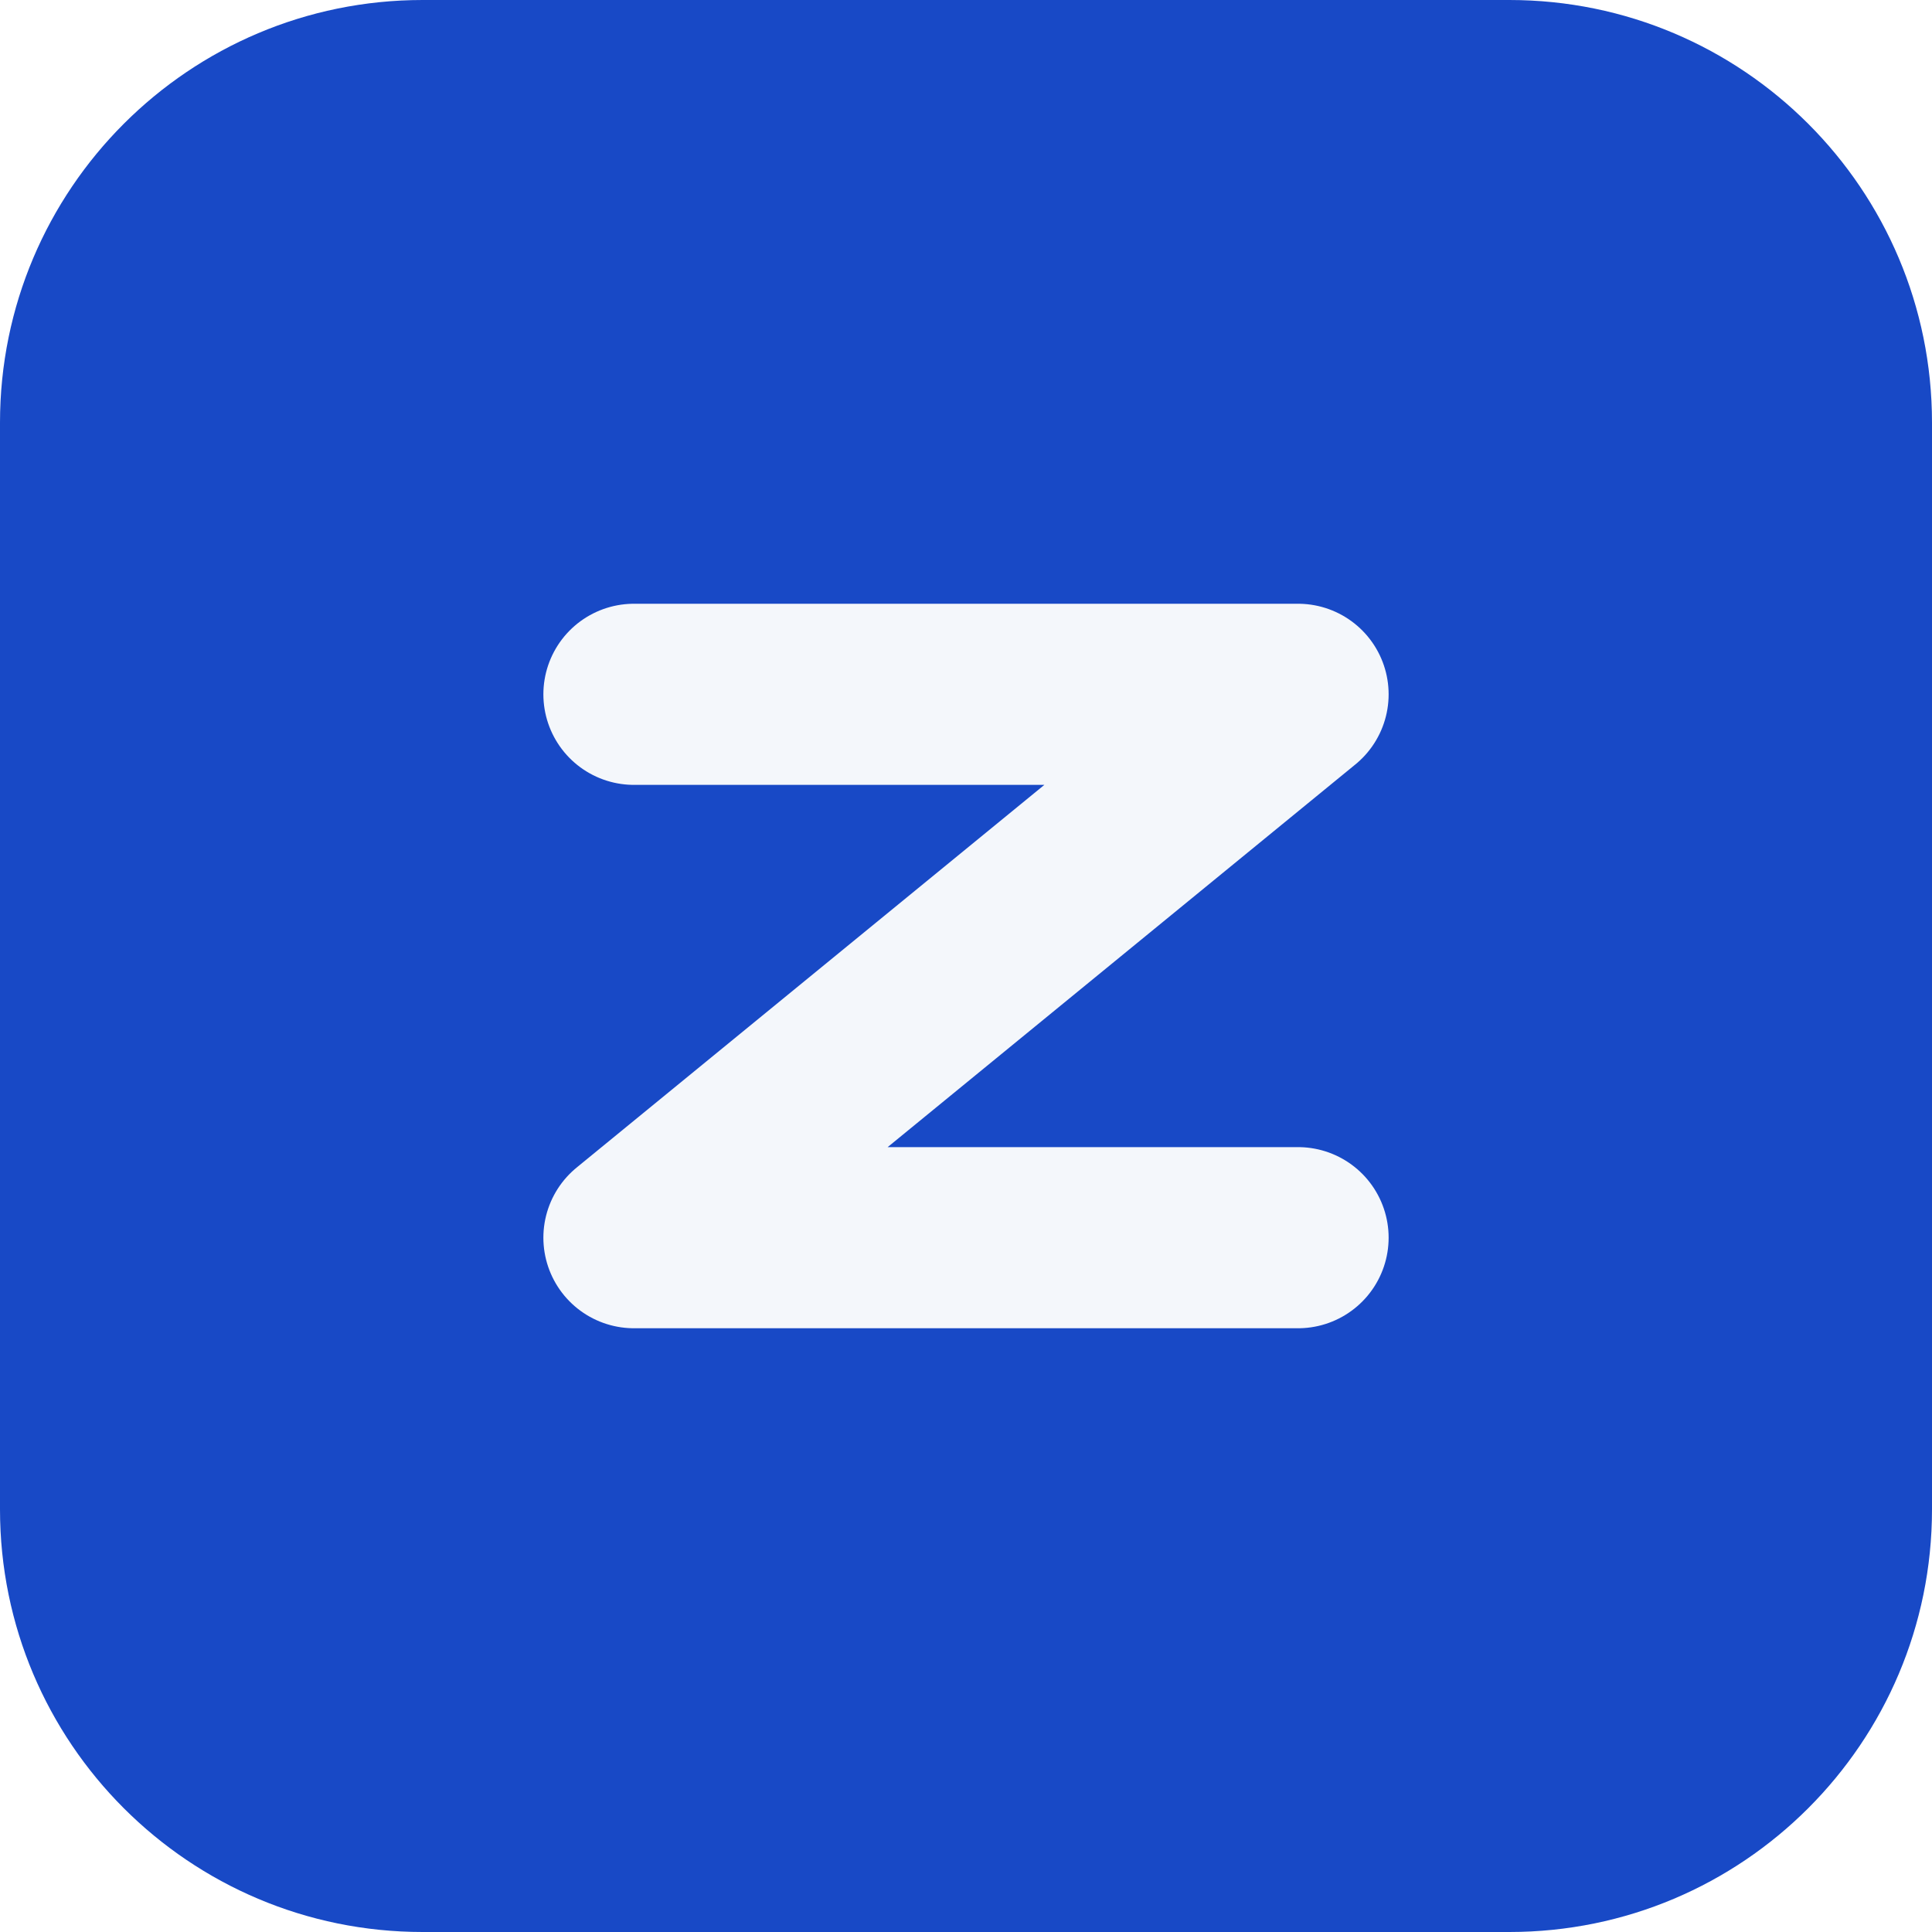
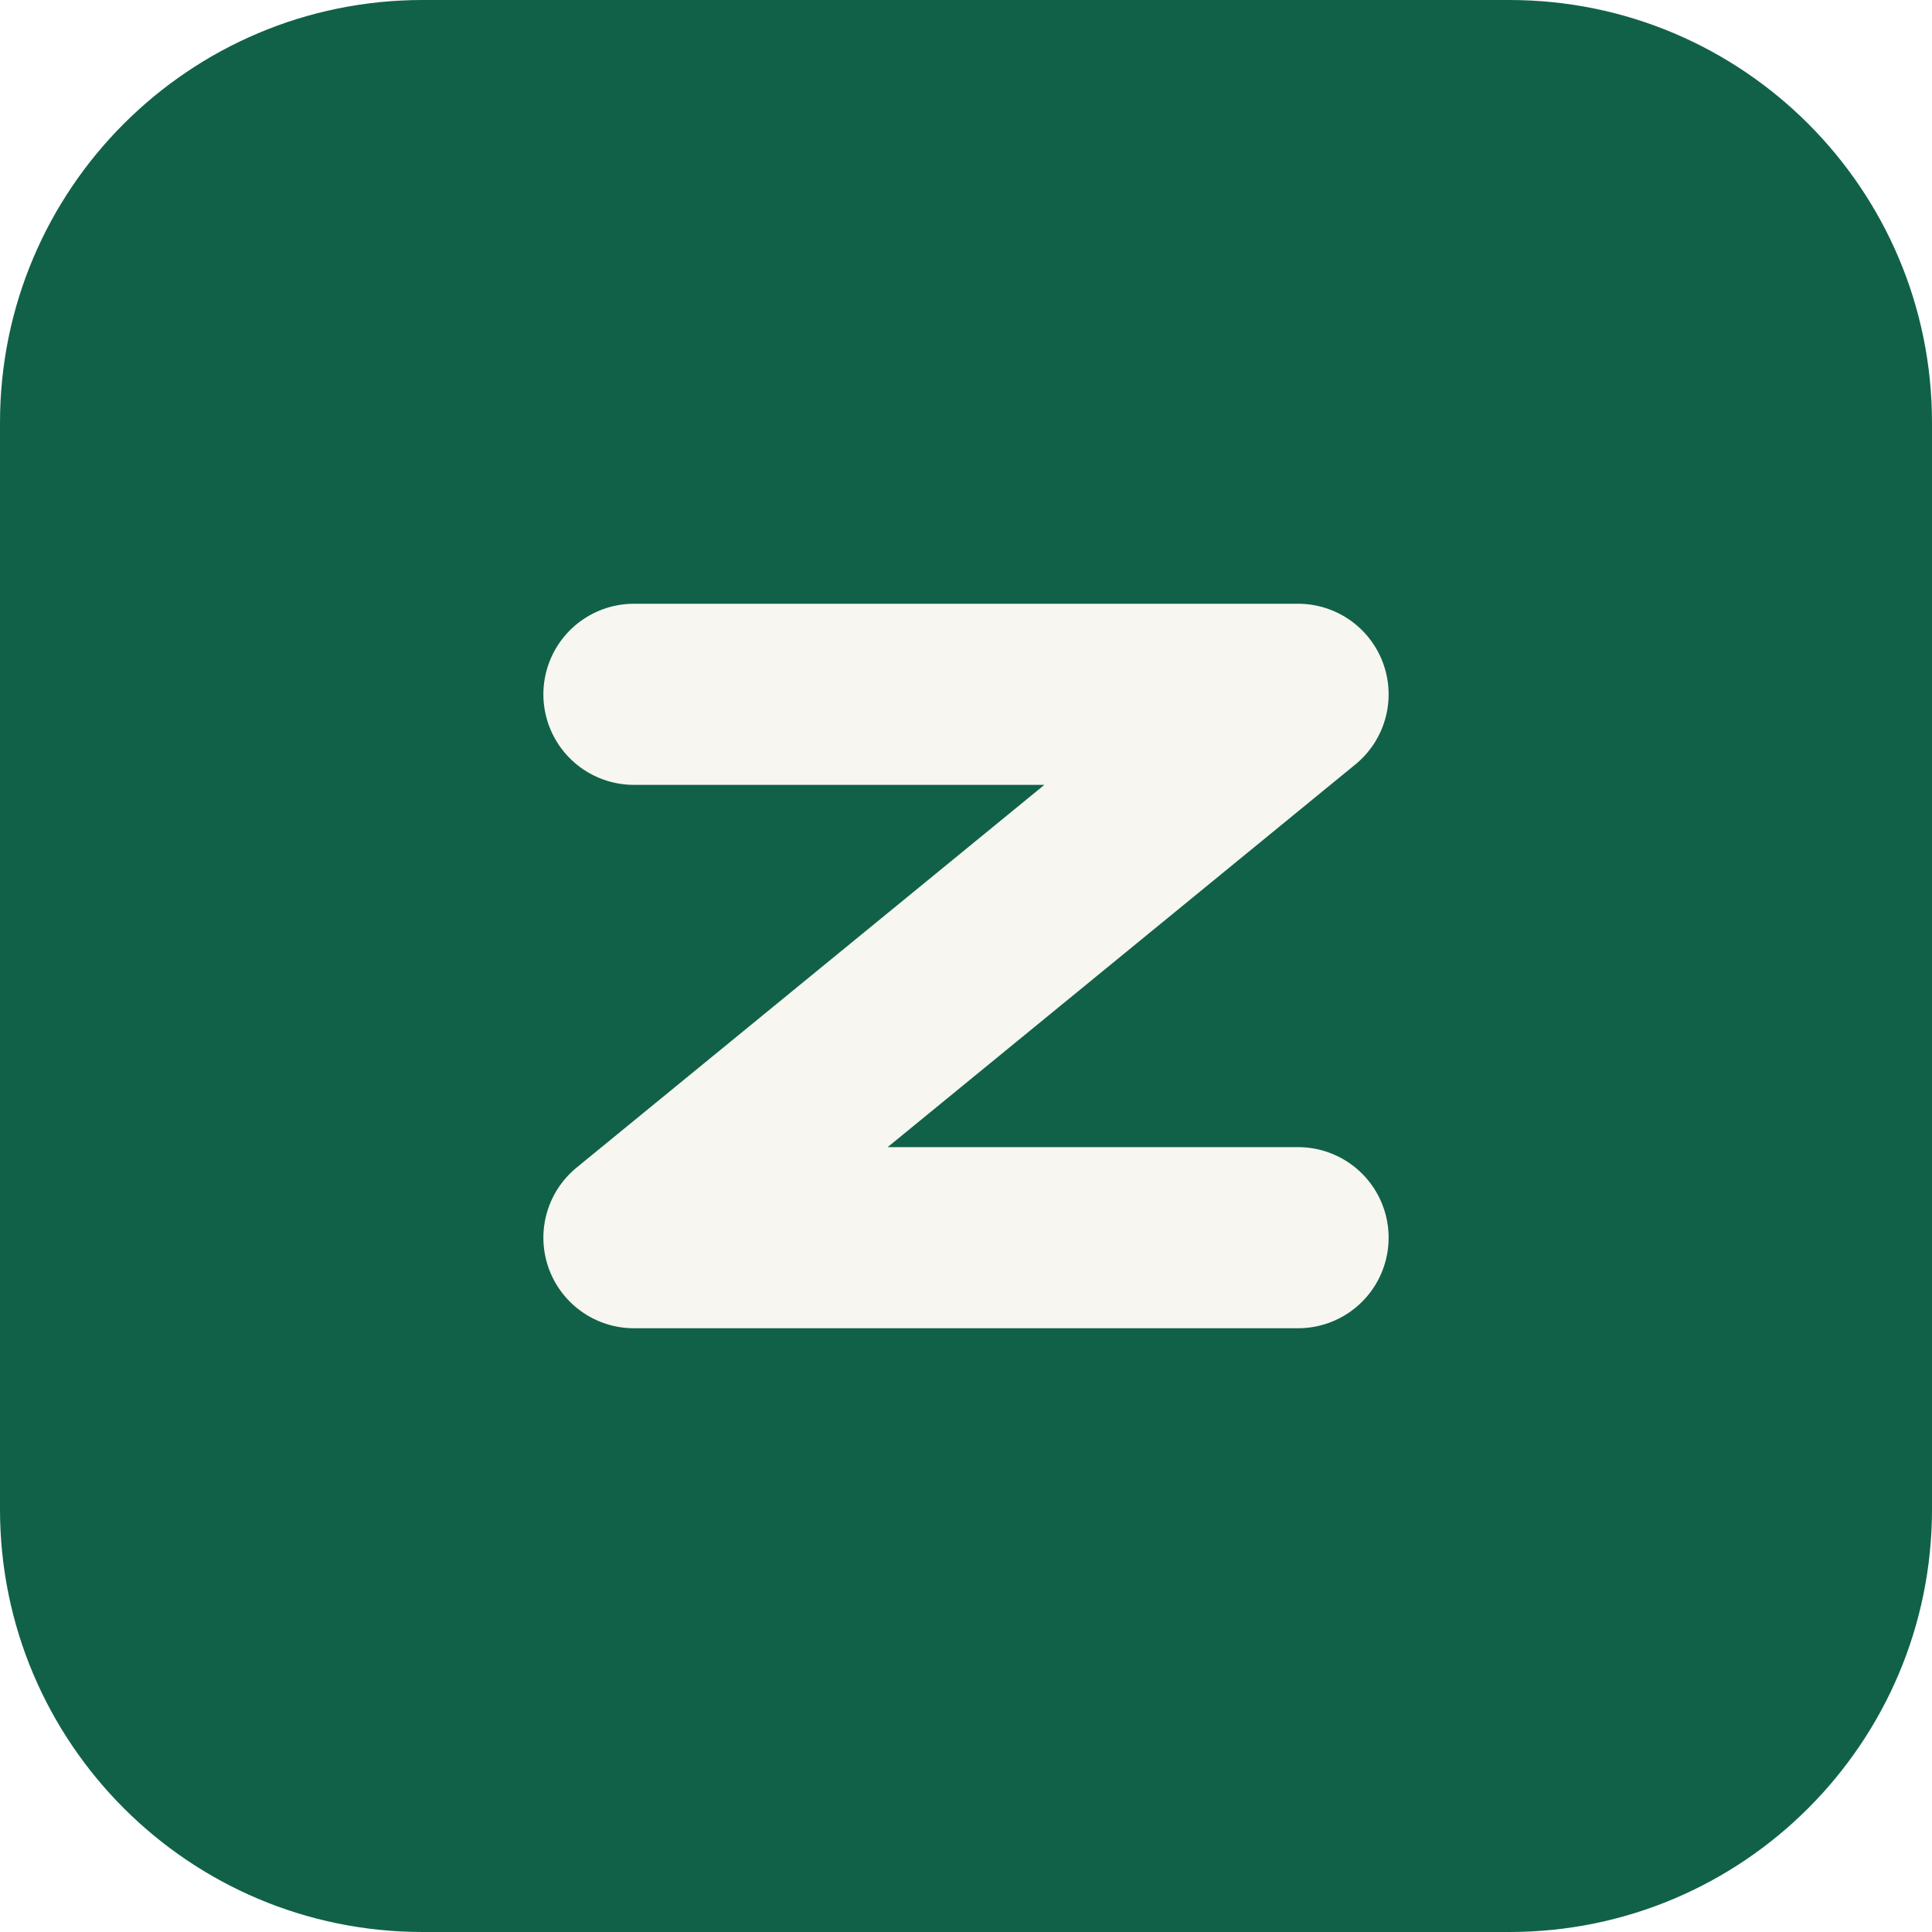
<svg xmlns="http://www.w3.org/2000/svg" width="64" height="64" viewBox="0 0 64 64">
-   <rect width="64" height="64" rx="14" fill="#1849c6" />
-   <path d="M21 23 H43 L21 41 H43" fill="none" stroke="#f4f7fb" stroke-width="6" stroke-linecap="round" stroke-linejoin="round" />
+   <rect width="64" height="64" rx="14" fill="#116149" />
+   <path d="M21 23 H43 L21 41 H43" fill="none" stroke="#f7f6f0" stroke-width="6" stroke-linecap="round" stroke-linejoin="round" />
</svg>
